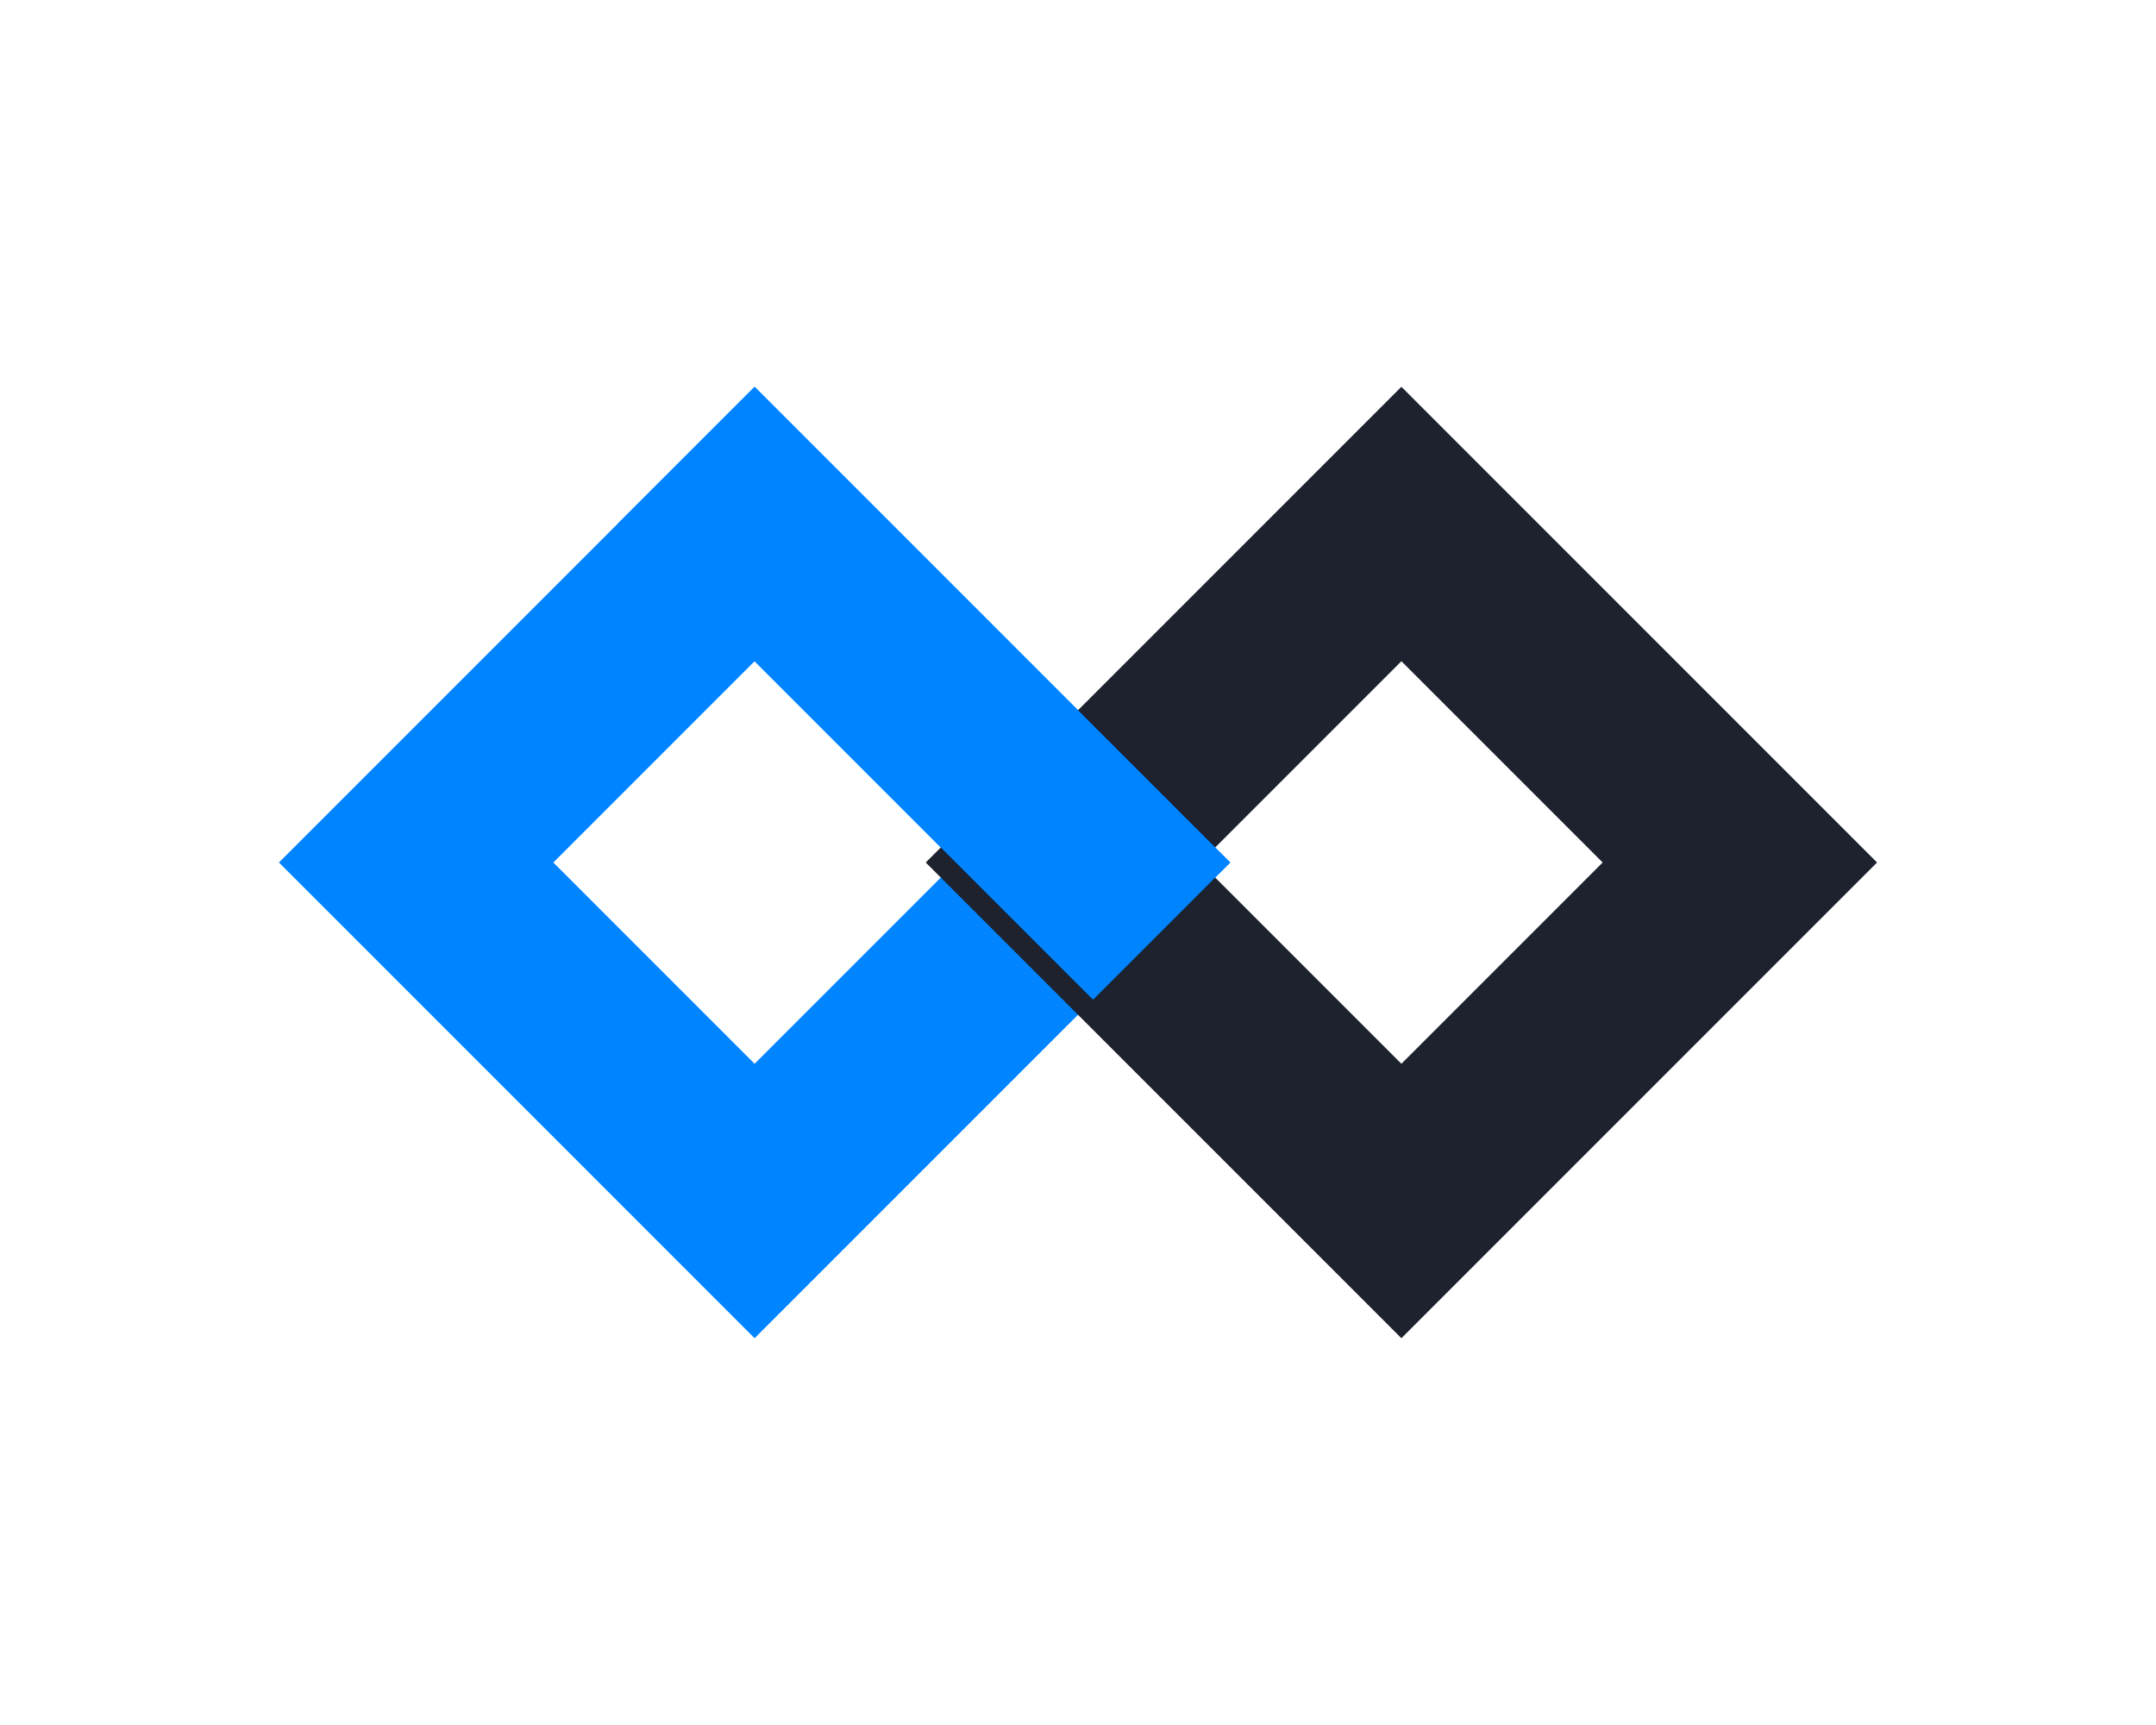
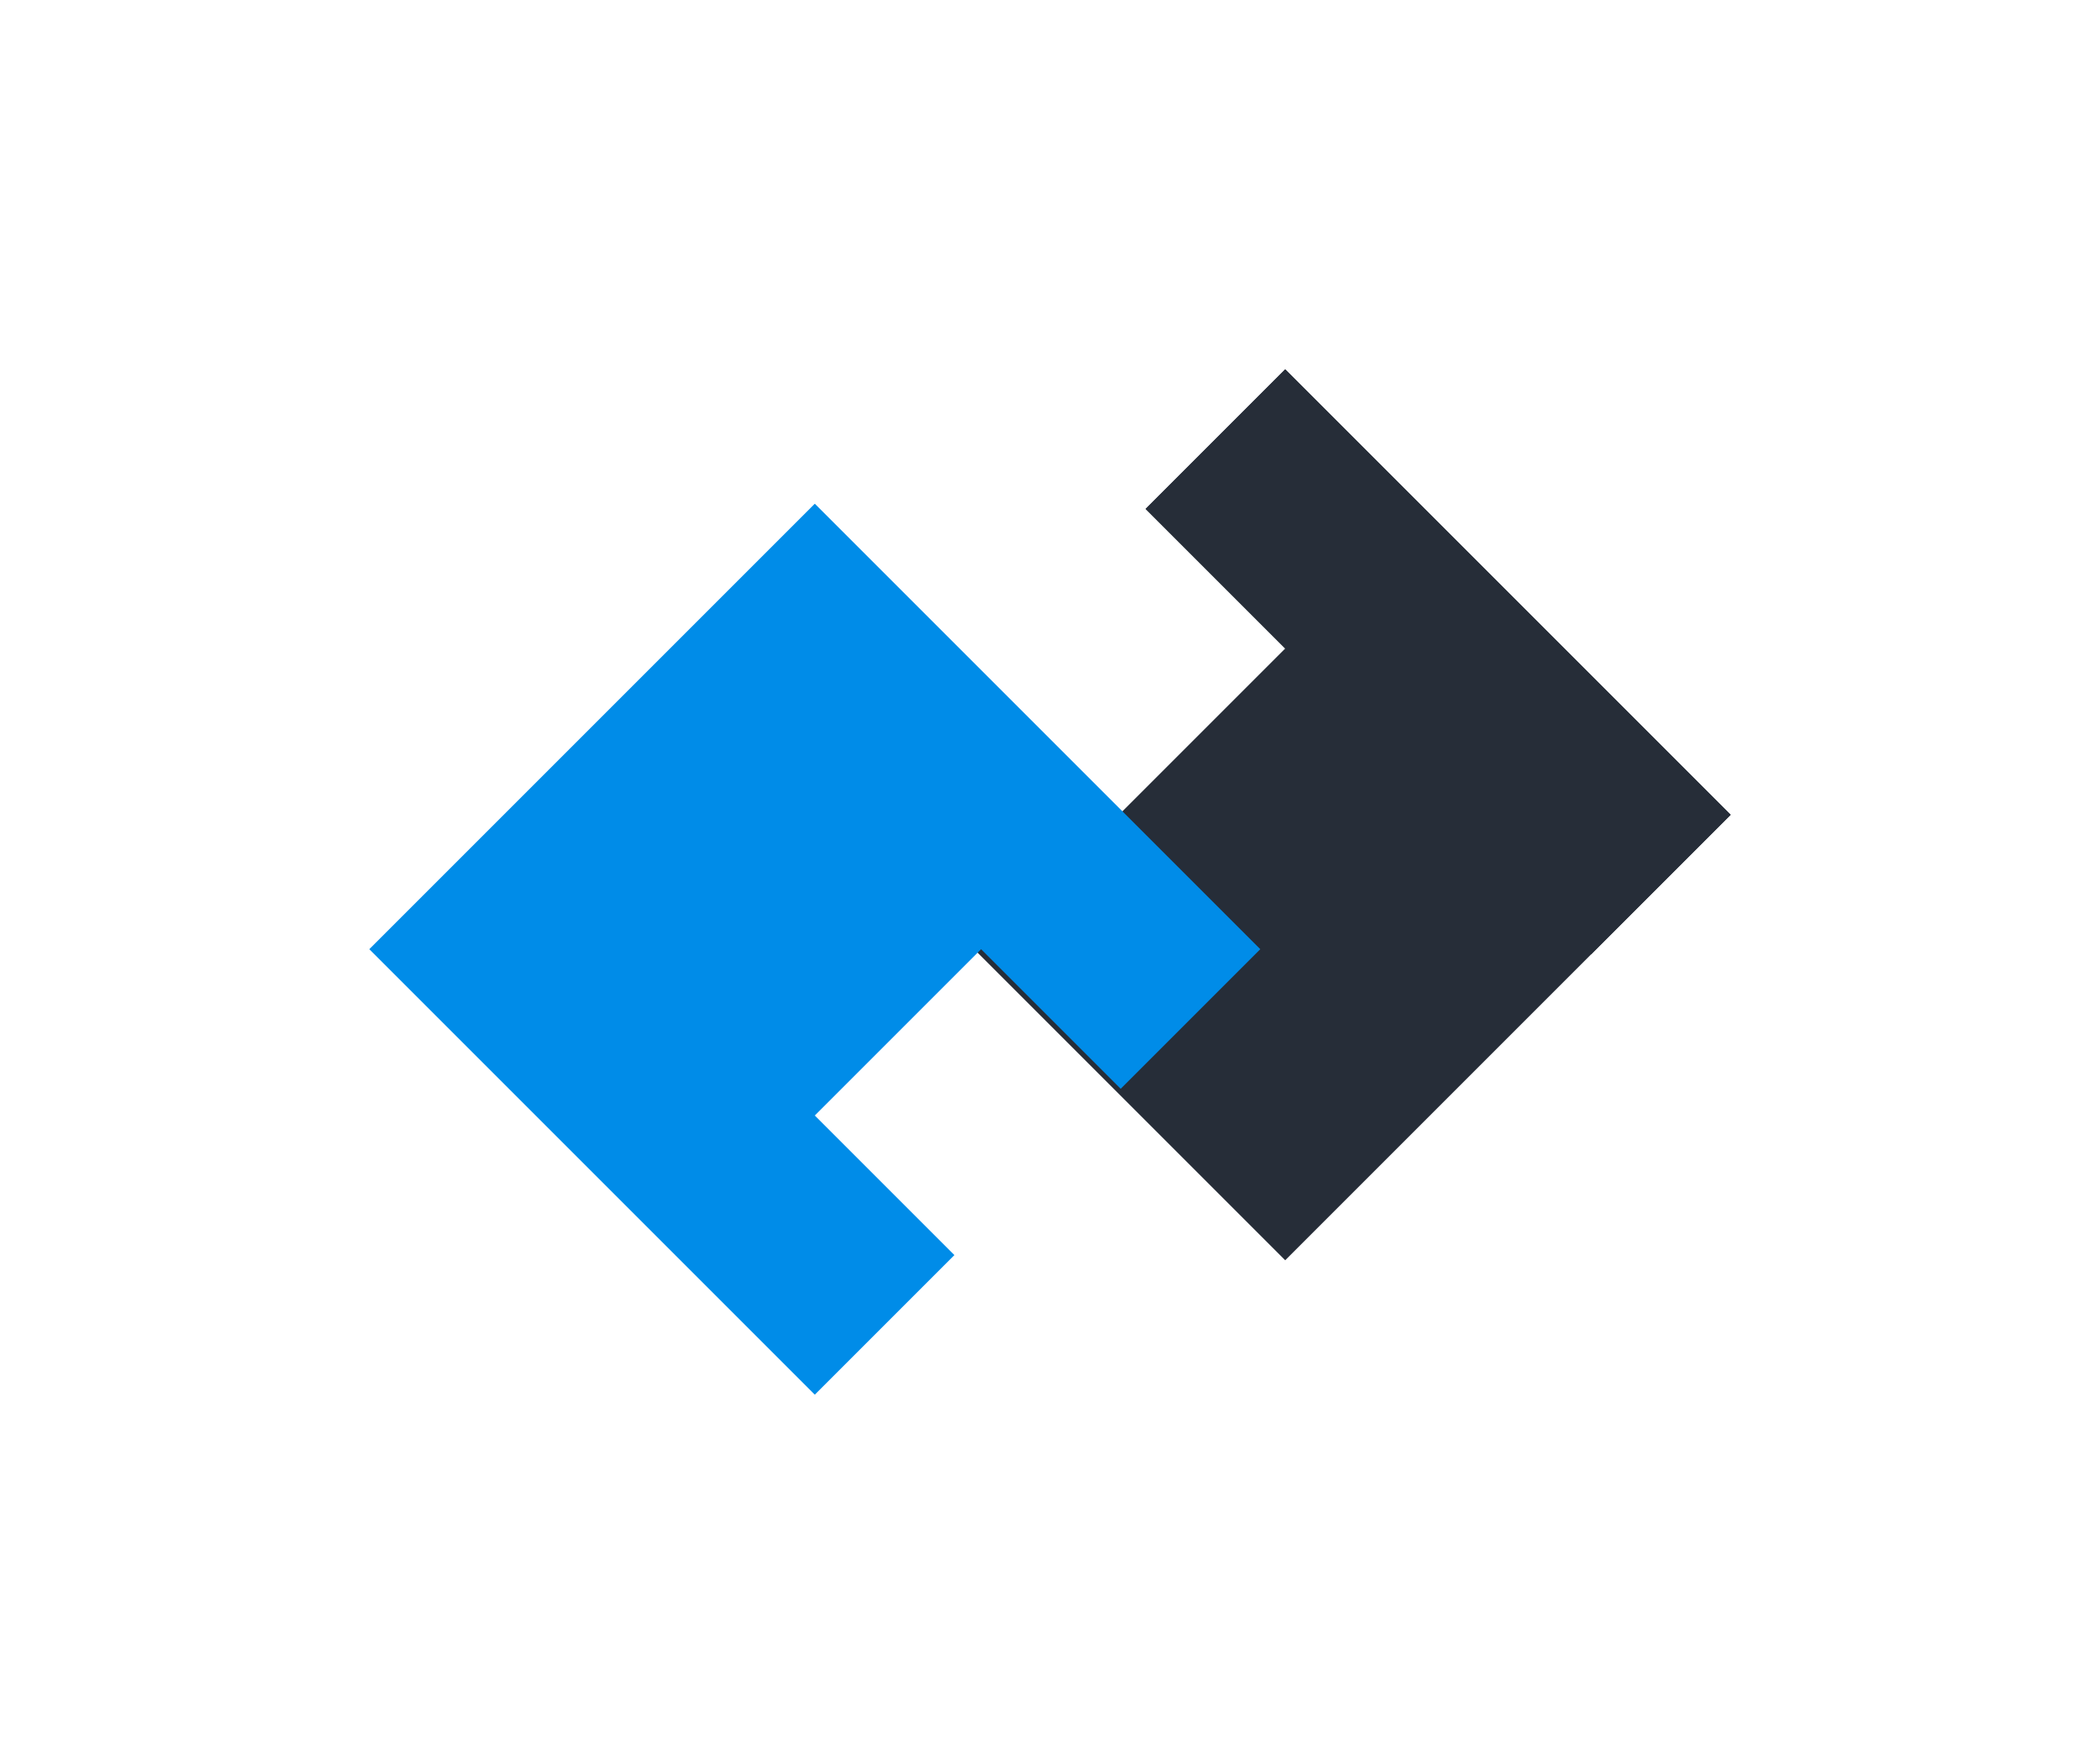
- <svg xmlns="http://www.w3.org/2000/svg" viewBox="0 0 500 400" width="100%" height="100%">
-   <g transform="translate(250, 200)">
-     <g transform="translate(-75, 0) rotate(45)">
-       <path fill="#0084FF" fill-rule="evenodd" d="         M -78 -78         H 78         V 78         H -78         Z         M -33 -33         V 33         H 33         V -33         Z       " />
+ <svg xmlns="http://www.w3.org/2000/svg" viewBox="0 0 500 420" width="100%" height="100%">
+   <g transform="translate(250, 210)">
+     <g transform="translate(56, -16) rotate(45)">
+       <path fill="#262D38" d="         M -75 -75         L 75 -75         L 75 75         L -75 75         L -75 28         L -28 28         L -28 -28         L -75 -28         Z       " />
    </g>
-     <g transform="translate(75, 0) rotate(45)">
-       <path fill="#1D222E" fill-rule="evenodd" d="         M -78 -78         H 78         V 78         H -78         Z         M -33 -33         V 33         H 33         V -33         Z       " />
+     <g transform="translate(-56, 16) rotate(45)">
+       <path fill="#008CE8" d="         M -75 -75         L 75 -75         L 75 -28         L 28 -28         L 28 28         L 75 28         L 75 75         L -75 75         Z       " />
    </g>
-     <g transform="translate(-75, 0) rotate(45)">
-       <path fill="#0084FF" d="         M -78 -78         H 78         V -33         H -78         Z       " />
+     <g transform="translate(56, -16) rotate(45)">
+       <path fill="#262D38" d="         M -75 -75         L 75 -75         L 75 -28         L -75 -28         Z       " />
    </g>
  </g>
</svg>
